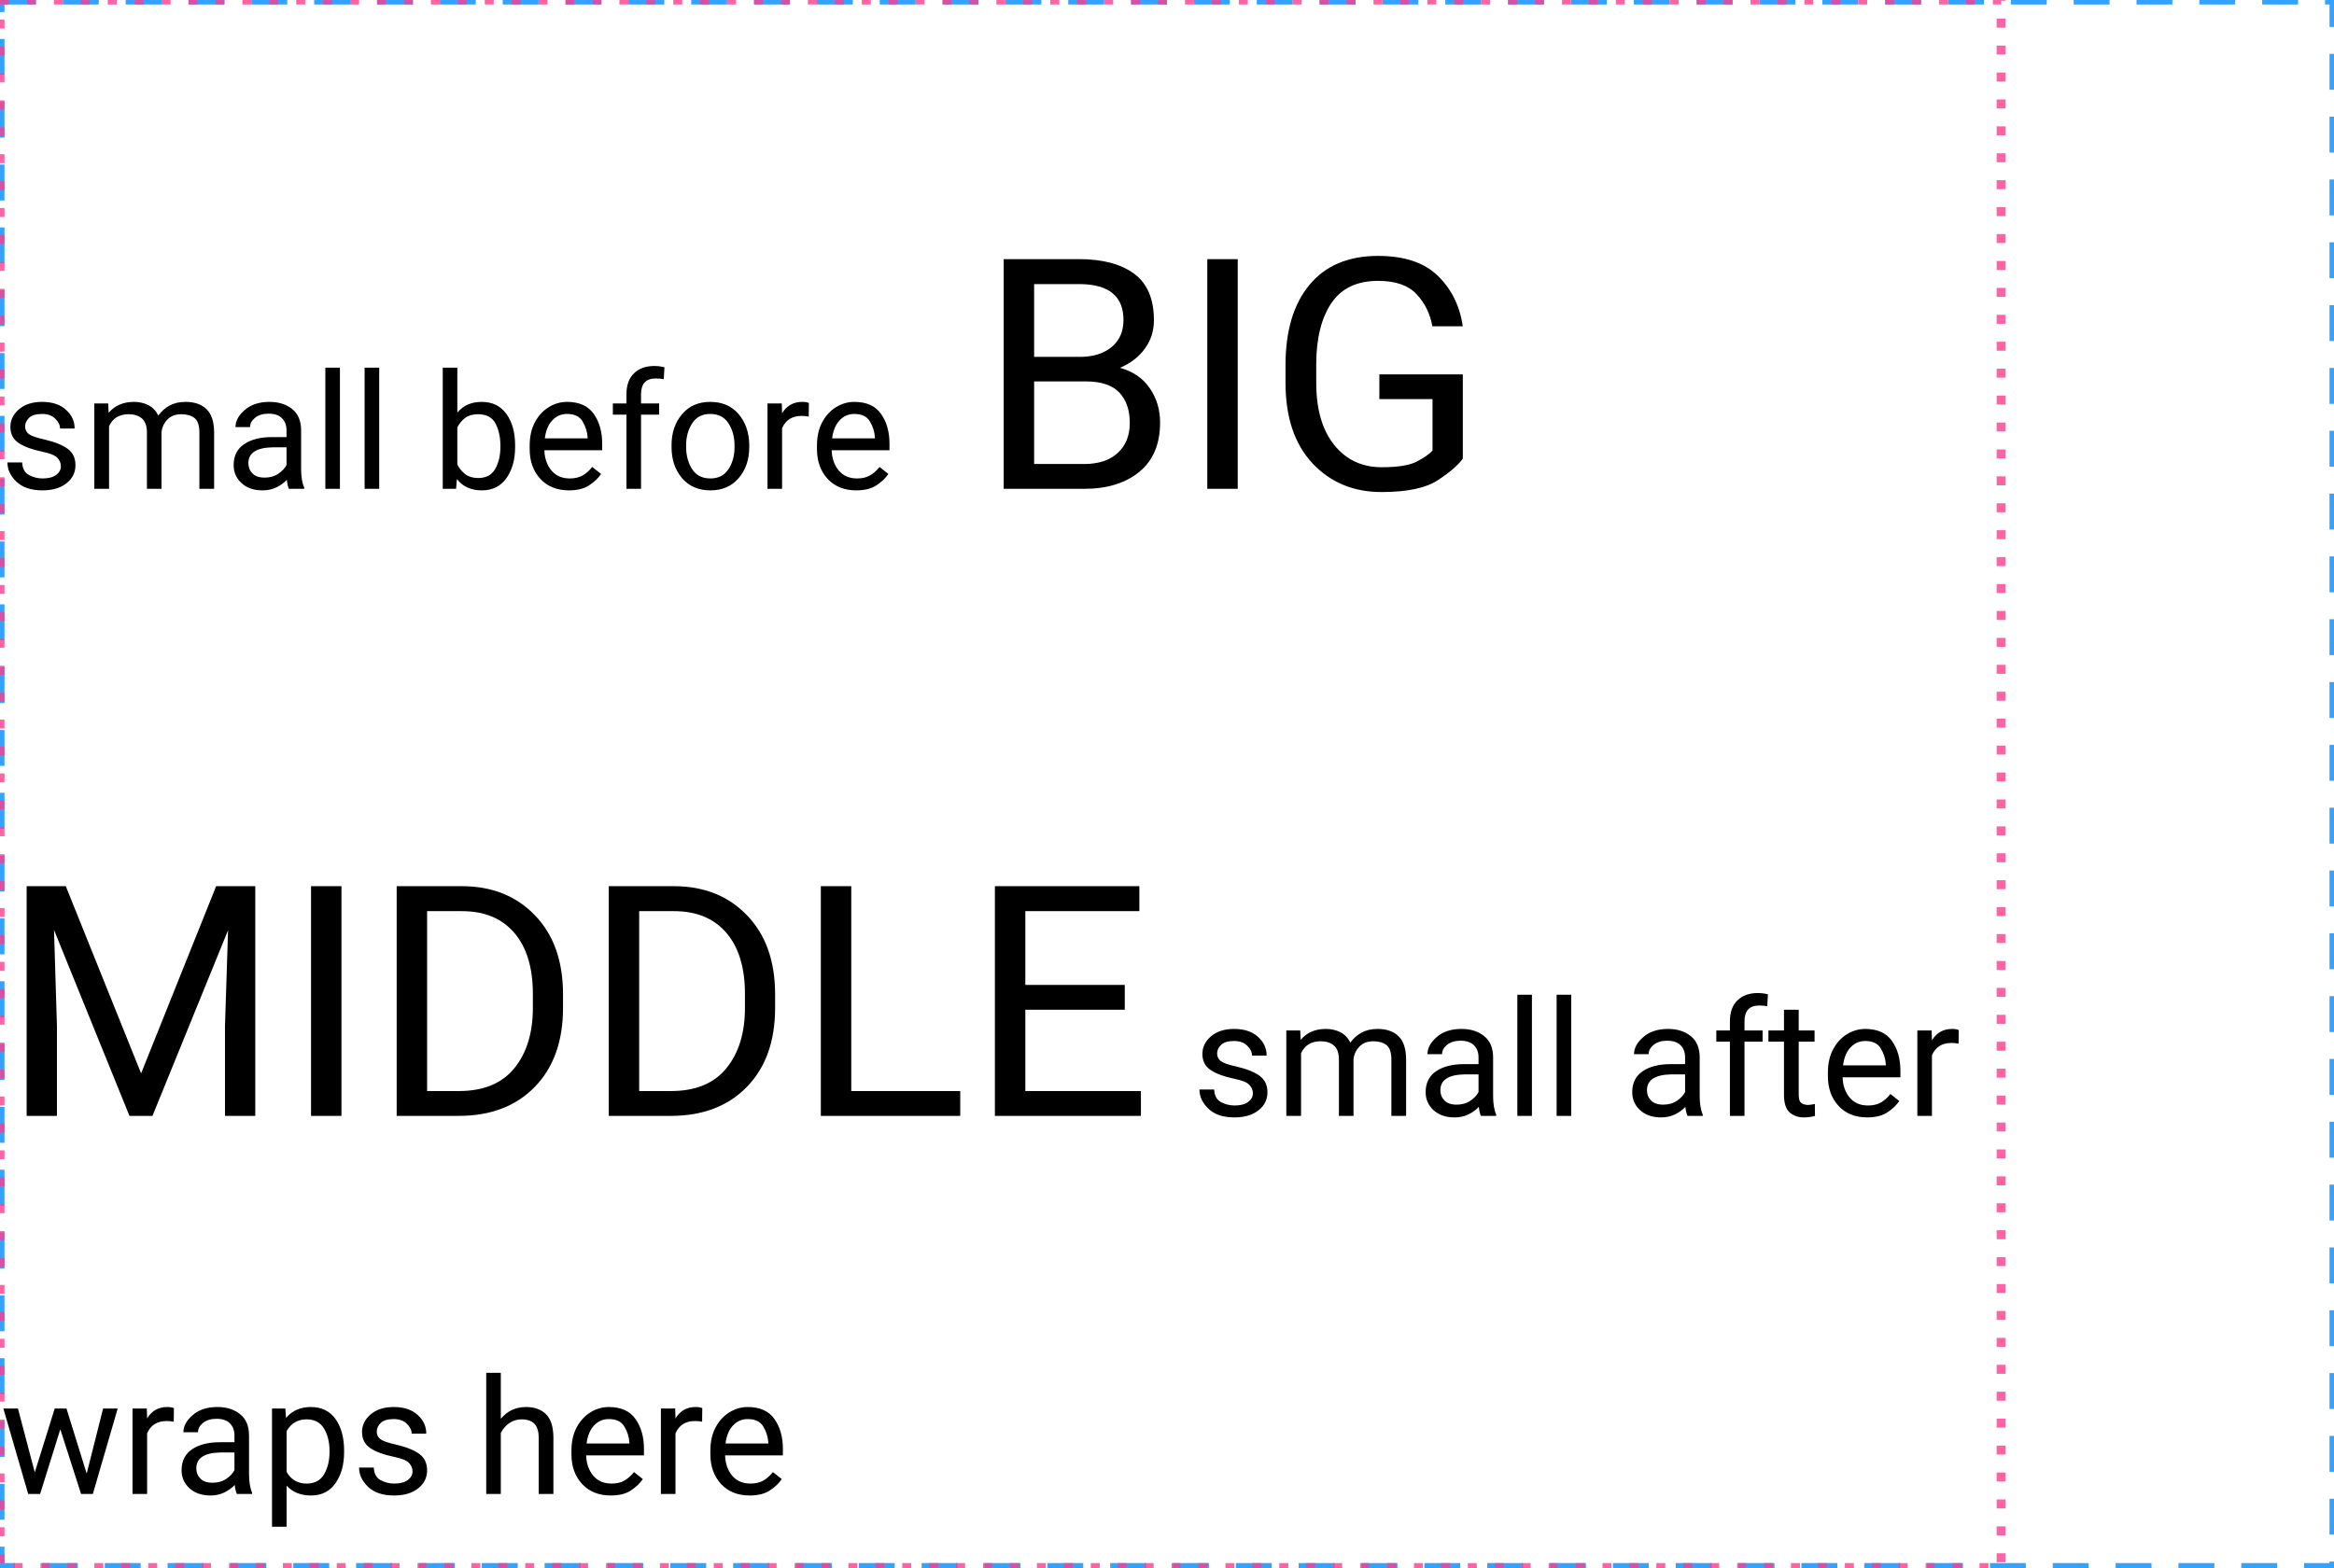
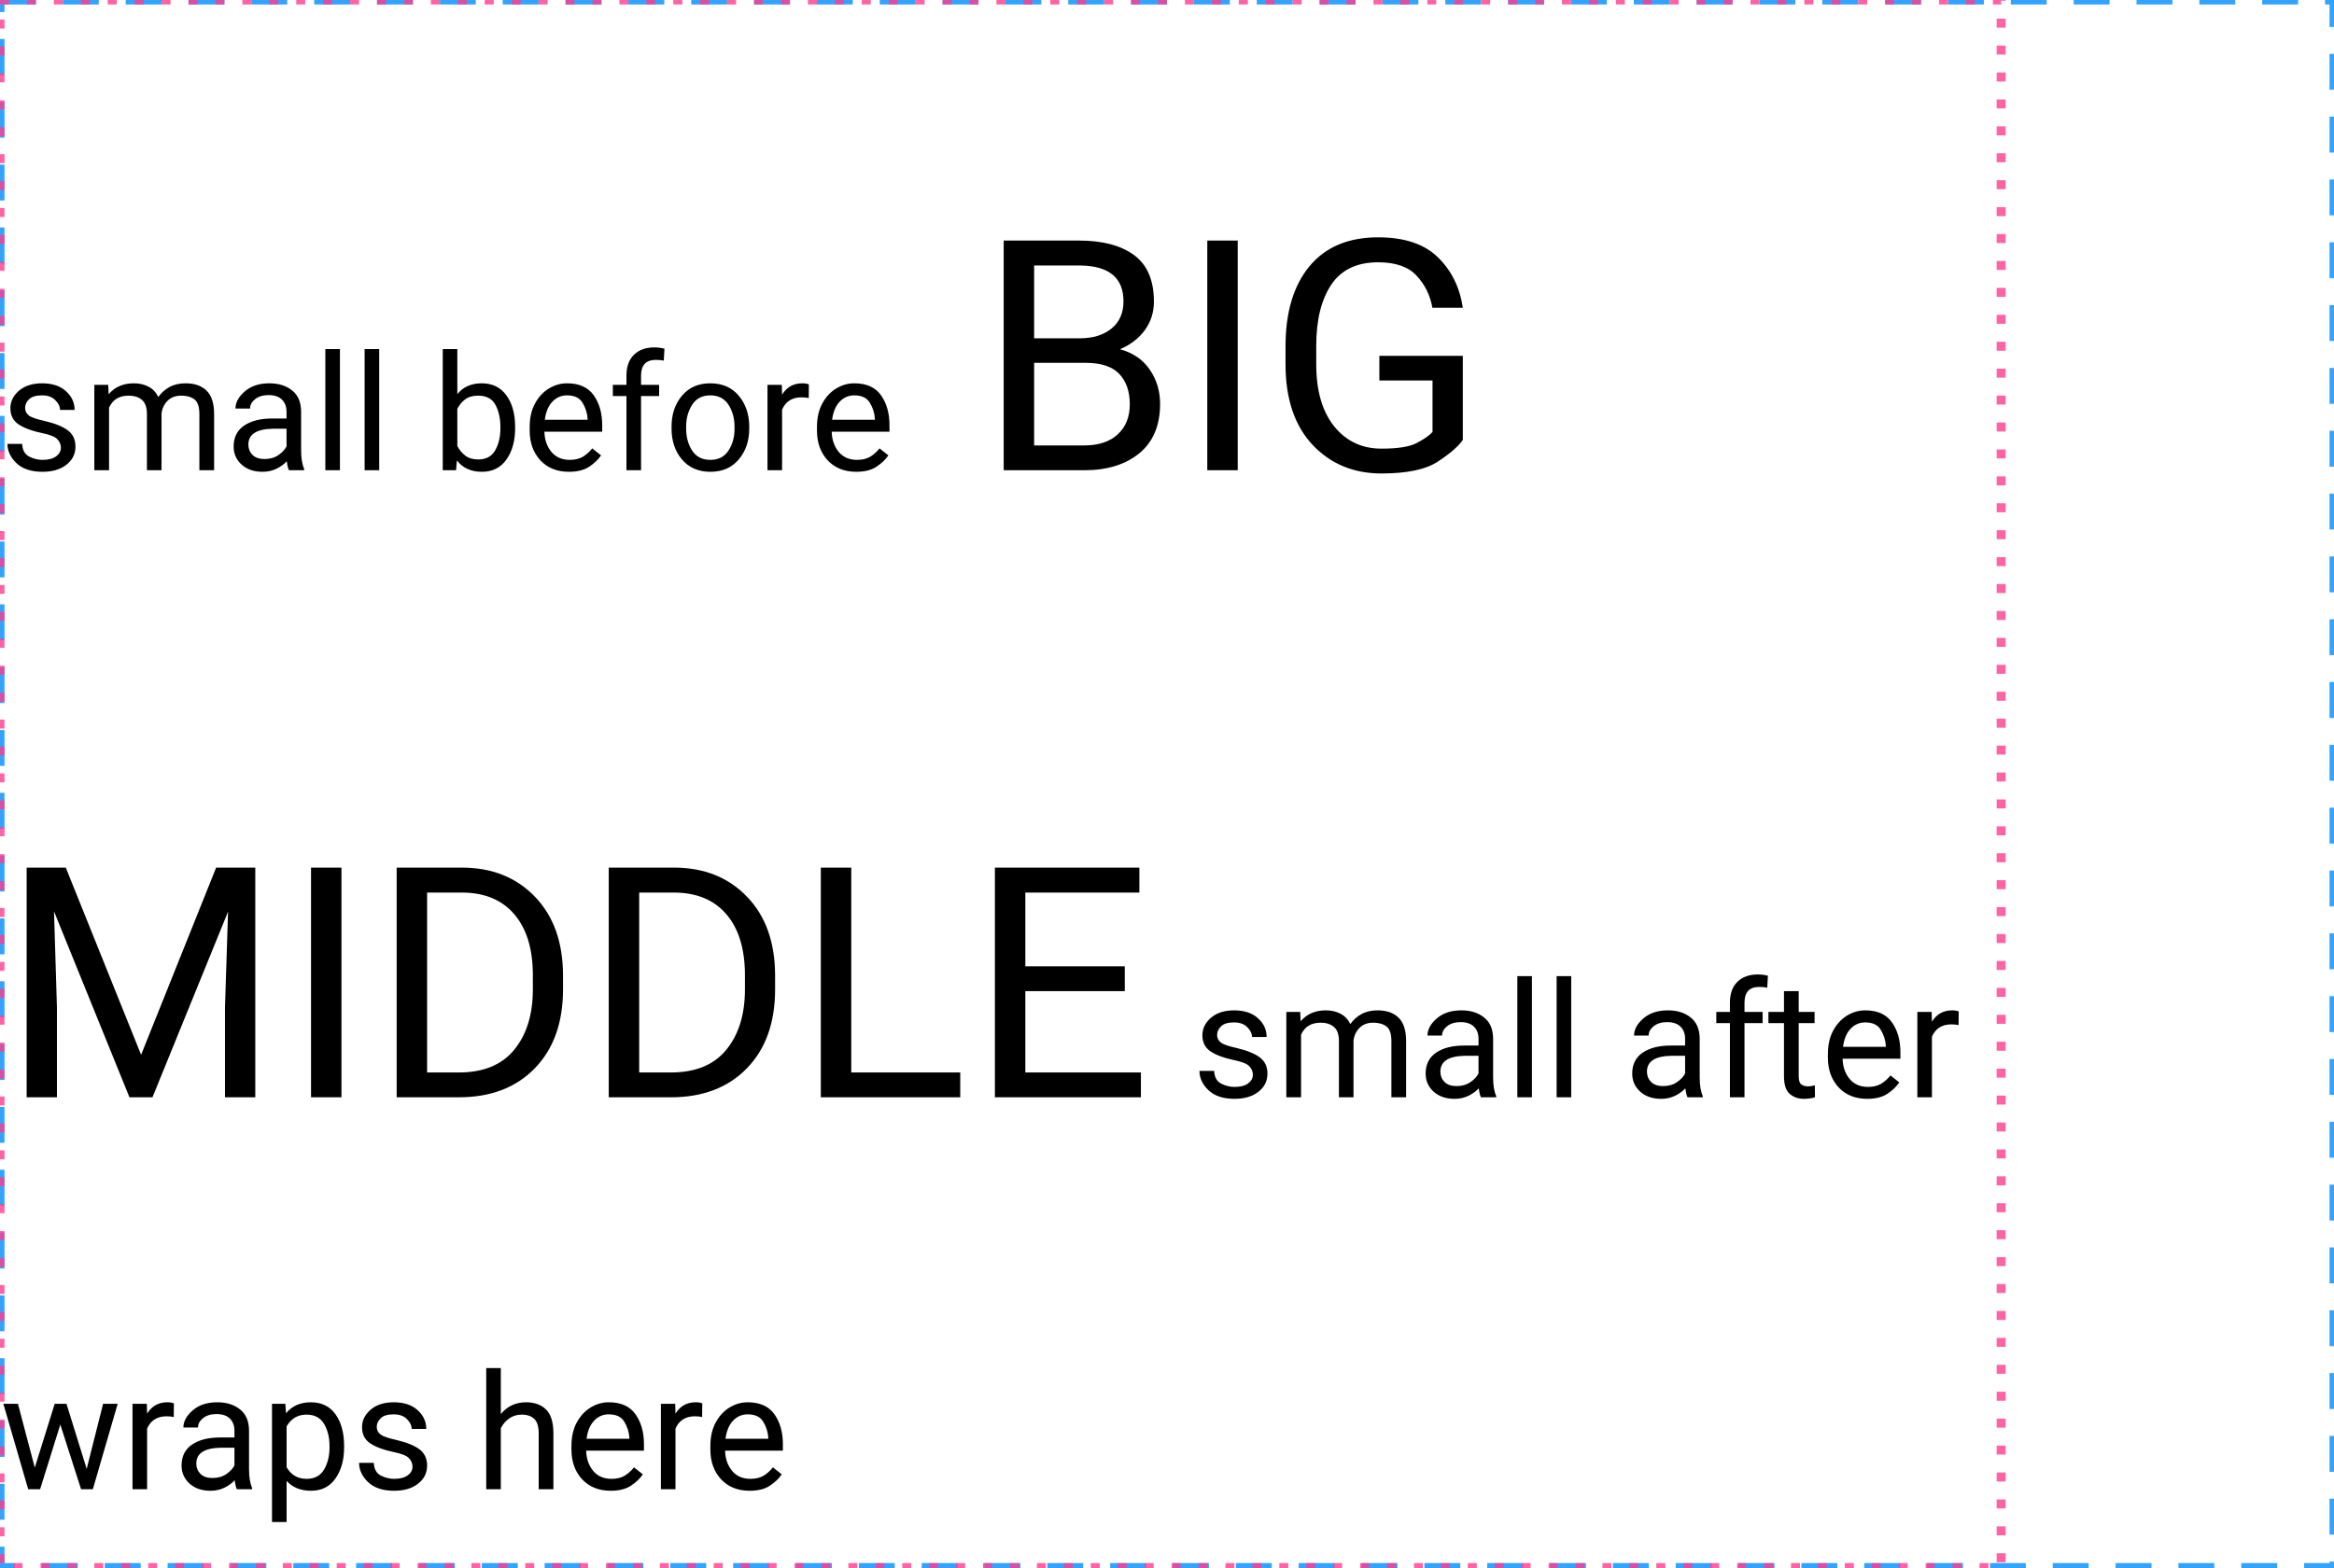
<svg xmlns="http://www.w3.org/2000/svg" width="260" height="174.67" viewBox="0 0 260 174.67">
-   <text x="0" y="54.47" font-family="Roboto" font-size="18" fill="#000000" font-weight="400" xml:space="preserve">small before</text>
-   <text x="99.91" y="54.47" font-family="Roboto" font-size="36" fill="#000000" font-weight="400" xml:space="preserve"> BIG </text>
-   <text x="0" y="124.34" font-family="Roboto" font-size="36" fill="#000000" font-weight="400" xml:space="preserve">MIDDLE</text>
-   <text x="128.32" y="124.34" font-family="Roboto" font-size="18" fill="#000000" font-weight="400" xml:space="preserve"> small after </text>
-   <text x="0" y="166.47" font-family="Roboto" font-size="18" fill="#000000" font-weight="400" xml:space="preserve">wraps here</text>
+   <text x="0" y="52.4" font-family="Roboto" font-size="18" fill="#000000" font-weight="400" xml:space="preserve">small before</text>
+   <text x="99.91" y="52.4" font-family="Roboto" font-size="36" fill="#000000" font-weight="400" xml:space="preserve"> BIG </text>
+   <text x="0" y="122.27" font-family="Roboto" font-size="36" fill="#000000" font-weight="400" xml:space="preserve">MIDDLE</text>
+   <text x="128.32" y="122.27" font-family="Roboto" font-size="18" fill="#000000" font-weight="400" xml:space="preserve"> small after </text>
+   <text x="0" y="165.94" font-family="Roboto" font-size="18" fill="#000000" font-weight="400" xml:space="preserve">wraps here</text>
  <rect x="0" y="0" width="260" height="174.67" fill="none" stroke="rgba(0,140,255,0.8)" stroke-width="1" stroke-dasharray="4,3" />
  <rect x="0" y="0" width="222.92" height="174.67" fill="none" stroke="rgba(255,60,140,0.8)" stroke-width="1" stroke-dasharray="1,2" />
</svg>
